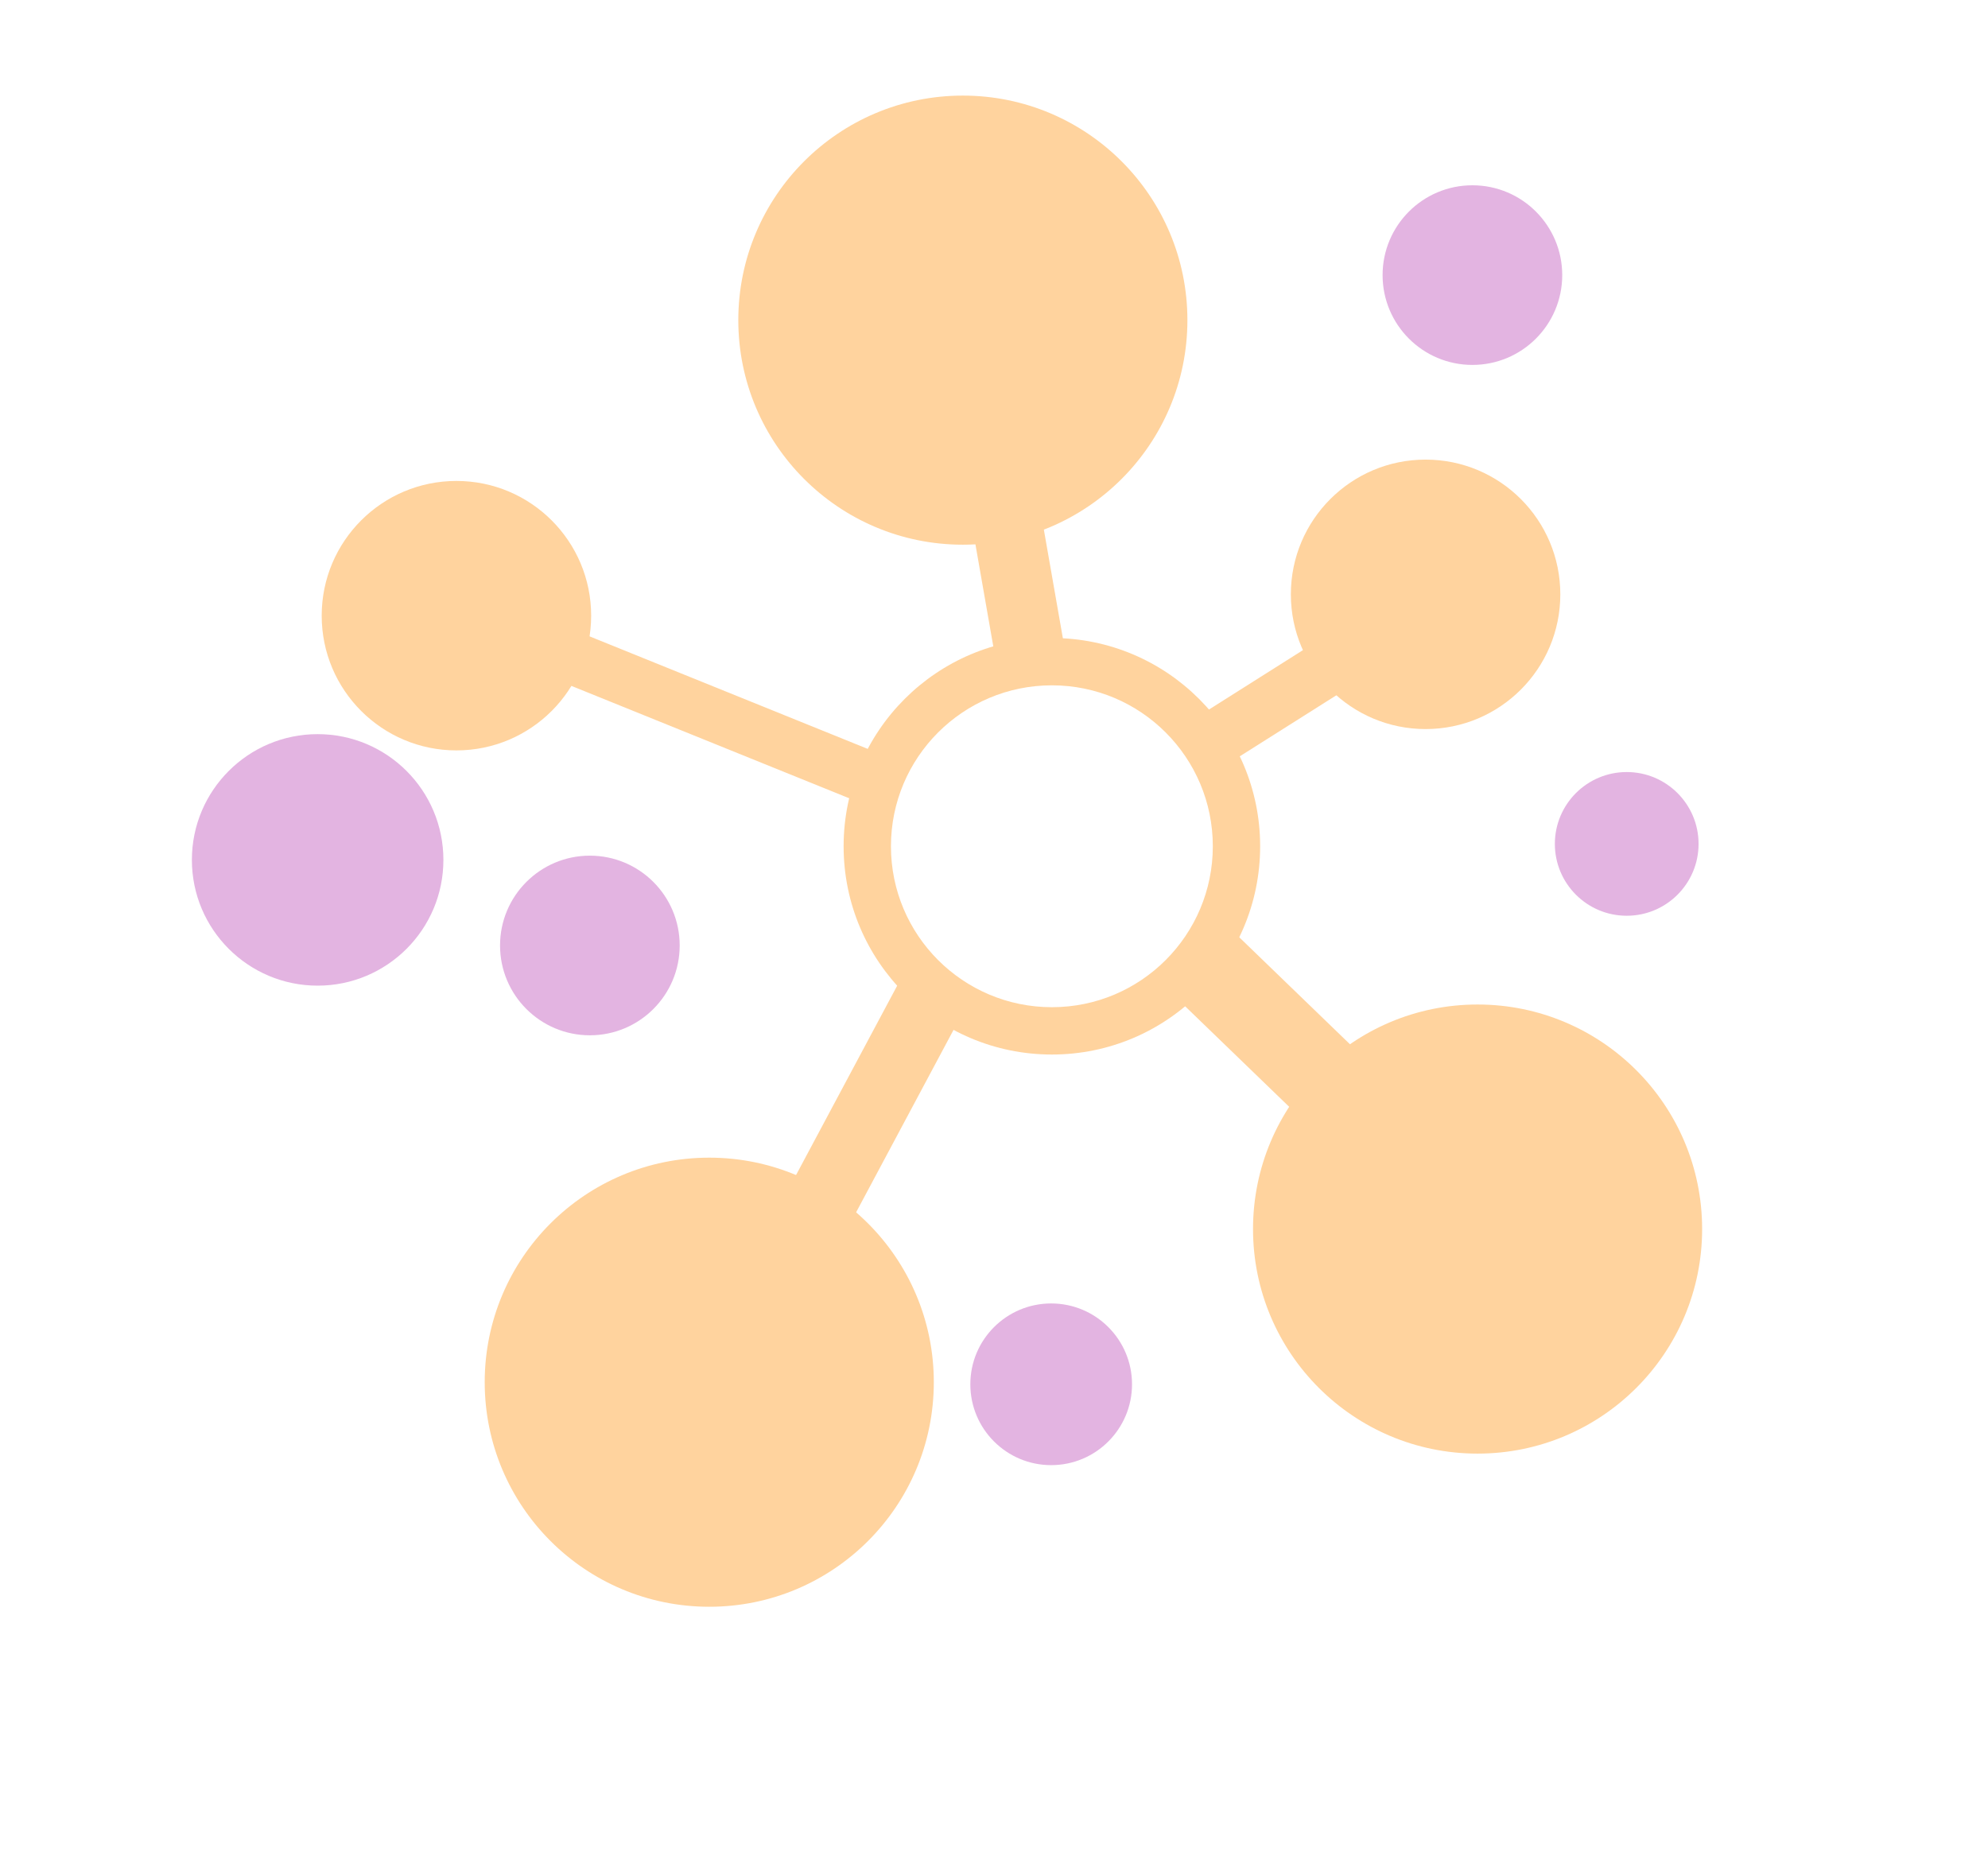
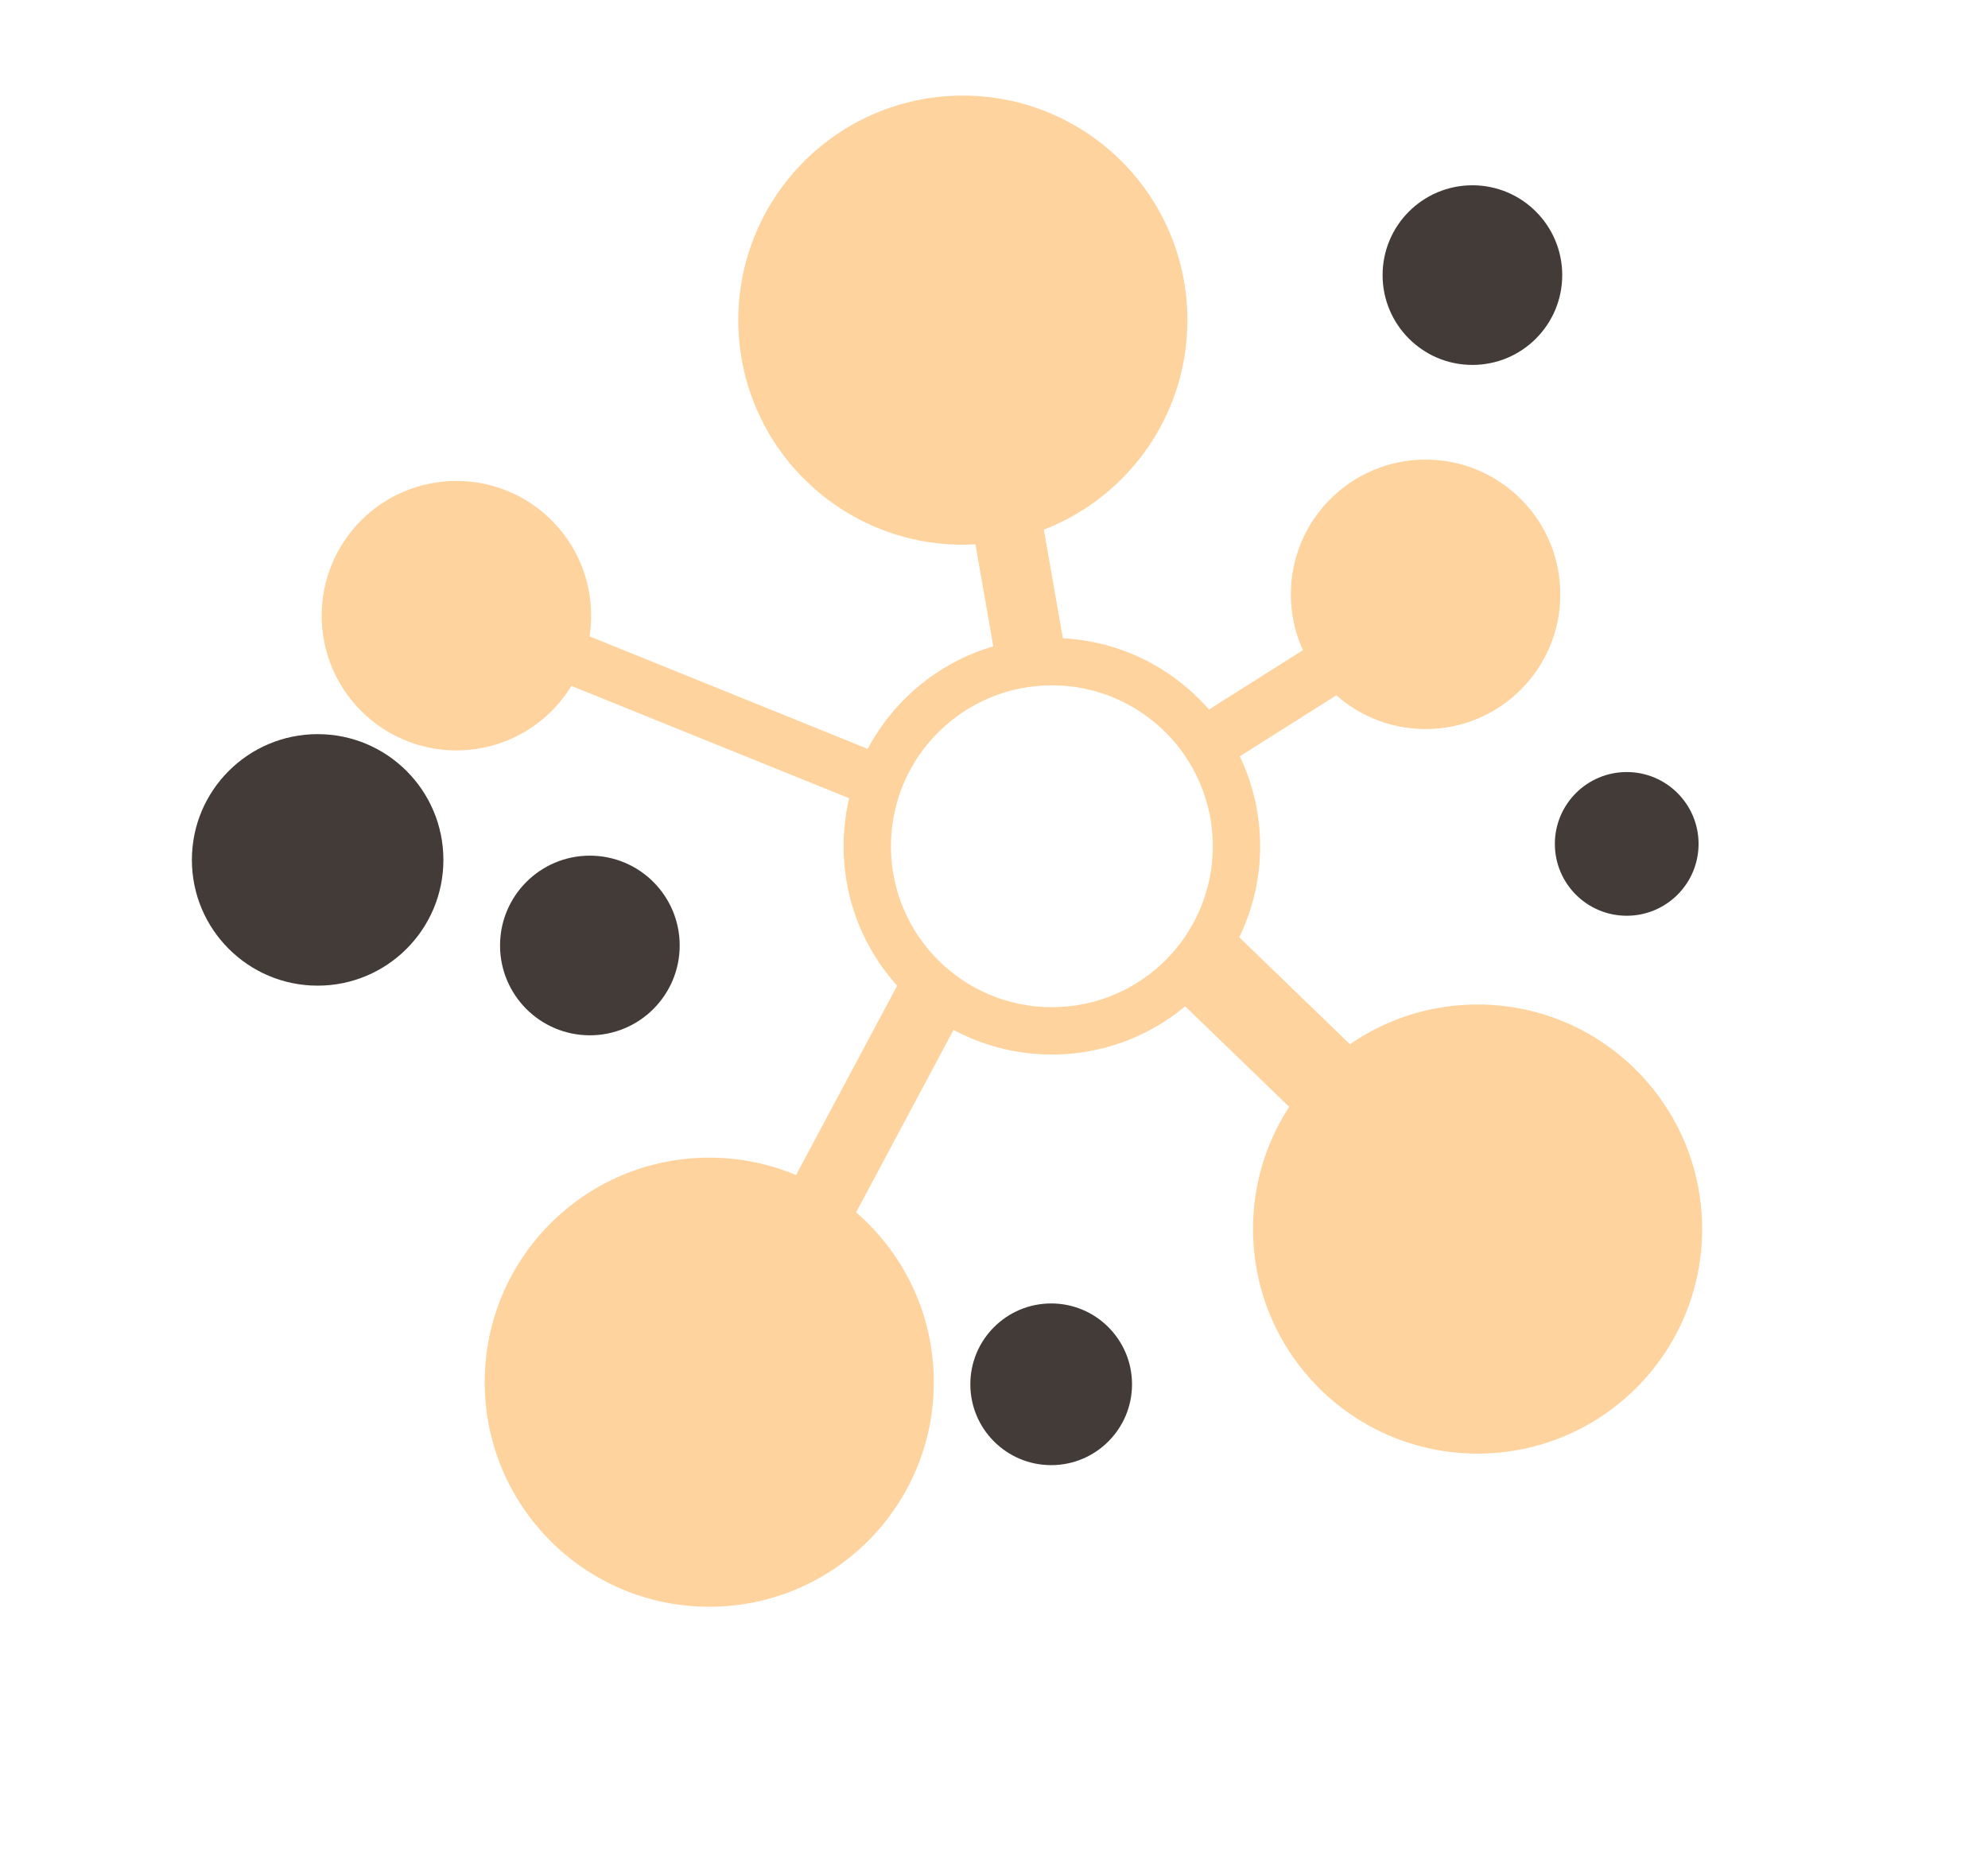
<svg xmlns="http://www.w3.org/2000/svg" id="svg3390" version="1.1" width="105" height="98" viewBox="0 0 105 98">
  <defs id="defs3394" />
  <ellipse style="fill:#ffd39e;fill-rule:evenodd;stroke:none;stroke-width:1.279px;stroke-linecap:butt;stroke-linejoin:miter;stroke-opacity:1;fill-opacity:1" id="path3402" cx="50.855" cy="16.909" rx="11.86" ry="11.86" />
  <circle style="fill:#ffd39e;fill-rule:evenodd;stroke:none;stroke-width:1.279px;stroke-linecap:butt;stroke-linejoin:miter;stroke-opacity:1;fill-opacity:1" id="path3402-3" cx="78.041" cy="64.915" r="11.86" />
  <ellipse style="fill:#ffd39e;fill-rule:evenodd;stroke:none;stroke-width:1.279px;stroke-linecap:butt;stroke-linejoin:miter;stroke-opacity:1;fill-opacity:1" id="path3402-6" cx="37.461" cy="73.004" rx="11.86" ry="11.86" />
  <circle style="fill:#ffd39e;fill-rule:evenodd;stroke:none;stroke-width:0.767px;stroke-linecap:butt;stroke-linejoin:miter;stroke-opacity:1;fill-opacity:1" id="path3402-7" cx="24.107" cy="32.518" r="7.116" />
  <circle style="fill:#ffd39e;fill-opacity:1;fill-rule:evenodd;stroke:none;stroke-width:0.767px;stroke-linecap:butt;stroke-linejoin:miter;stroke-opacity:1" id="path3402-7-5" cx="75.295" cy="31.391" r="7.116" />
-   <circle style="fill:#e3b4e1;fill-rule:evenodd;stroke:none;stroke-width:0.512px;stroke-linecap:butt;stroke-linejoin:miter;stroke-opacity:1;fill-opacity:1" id="path3402-7-3" cx="31.155" cy="49.937" r="4.744" />
-   <circle style="fill:#e3b4e1;fill-rule:evenodd;stroke:none;stroke-width:0.512px;stroke-linecap:butt;stroke-linejoin:miter;stroke-opacity:1;fill-opacity:1" id="path3402-7-3-5" cx="77.768" cy="14.53" r="4.744" />
-   <circle style="fill:#e3b4e1;fill-rule:evenodd;stroke:none;stroke-width:0.409px;stroke-linecap:butt;stroke-linejoin:miter;stroke-opacity:1;fill-opacity:1" id="path3402-7-3-6" cx="85.918" cy="44.572" r="3.795" />
-   <circle style="fill:#e3b4e1;fill-rule:evenodd;stroke:none;stroke-width:0.46px;stroke-linecap:butt;stroke-linejoin:miter;stroke-opacity:1;fill-opacity:1" id="path3402-7-3-2" cx="55.52" cy="73.114" r="4.27" />
-   <ellipse style="fill:#e3b4e1;fill-rule:evenodd;stroke:none;stroke-width:0.716px;stroke-linecap:butt;stroke-linejoin:miter;stroke-opacity:1;fill-opacity:1" id="path3402-7-3-9" cx="16.777" cy="45.417" rx="6.642" ry="6.642" />
+   <circle style="fill:#423b38;fill-rule:evenodd;stroke:none;stroke-width:0.512px;stroke-linecap:butt;stroke-linejoin:miter;stroke-opacity:1;fill-opacity:1" id="path3402-7-3" cx="31.155" cy="49.937" r="4.744" />
+   <circle style="fill:#423b38;fill-rule:evenodd;stroke:none;stroke-width:0.512px;stroke-linecap:butt;stroke-linejoin:miter;stroke-opacity:1;fill-opacity:1" id="path3402-7-3-5" cx="77.768" cy="14.53" r="4.744" />
+   <circle style="fill:#423b38;fill-rule:evenodd;stroke:none;stroke-width:0.409px;stroke-linecap:butt;stroke-linejoin:miter;stroke-opacity:1;fill-opacity:1" id="path3402-7-3-6" cx="85.918" cy="44.572" r="3.795" />
+   <circle style="fill:#423b38;fill-rule:evenodd;stroke:none;stroke-width:0.46px;stroke-linecap:butt;stroke-linejoin:miter;stroke-opacity:1;fill-opacity:1" id="path3402-7-3-2" cx="55.52" cy="73.114" r="4.27" />
+   <ellipse style="fill:#423b38;fill-rule:evenodd;stroke:none;stroke-width:0.716px;stroke-linecap:butt;stroke-linejoin:miter;stroke-opacity:1;fill-opacity:1" id="path3402-7-3-9" cx="16.777" cy="45.417" rx="6.642" ry="6.642" />
  <path style="fill:#ffd39e;fill-opacity:1" d="M 55.557 33.697 A 11 11 0 0 0 44.557 44.697 A 11 11 0 0 0 55.557 55.697 A 11 11 0 0 0 66.557 44.697 A 11 11 0 0 0 55.557 33.697 z M 55.557 36.197 A 8.5 8.5 0 0 1 64.057 44.697 A 8.5 8.5 0 0 1 55.557 53.197 A 8.5 8.5 0 0 1 47.057 44.697 A 8.5 8.5 0 0 1 55.557 36.197 z " id="path3487" />
  <rect style="fill:#ffd39e;fill-opacity:1;stroke:none" id="rect4293" width="3.729" height="7.318" x="46.222" y="43.022" transform="matrix(0.9522254,-0.3053961,0.1724625,0.9850161,0,0)" />
  <rect style="fill:#ffd39e;fill-opacity:1;stroke:none" id="rect4293-2" width="3.105" height="8.041" x="69.048" y="-19.54" transform="matrix(0.7655481,0.6433786,-0.8453088,0.5342781,0,0)" />
  <rect style="fill:#ffd39e;fill-opacity:1;stroke:none" id="rect4293-7" width="4.649" height="9.128" x="5.318" y="82.263" transform="matrix(0.5921342,-0.8058394,0.7191733,0.6948308,0,0)" />
  <rect style="fill:#ffd39e;fill-opacity:1;stroke:none" id="rect4293-0" width="3.874" height="14.511" x="68.965" y="2.743" transform="matrix(0.7191824,0.6948213,-0.4710916,0.8820843,0,0)" />
  <rect style="fill:#ffd39e;fill-opacity:1;stroke:none" id="rect4354" width="19.494" height="2.785" x="39.967" y="19.481" transform="matrix(0.9270239,0.3750022,-0.3750022,0.9270239,0,0)" />
</svg>
